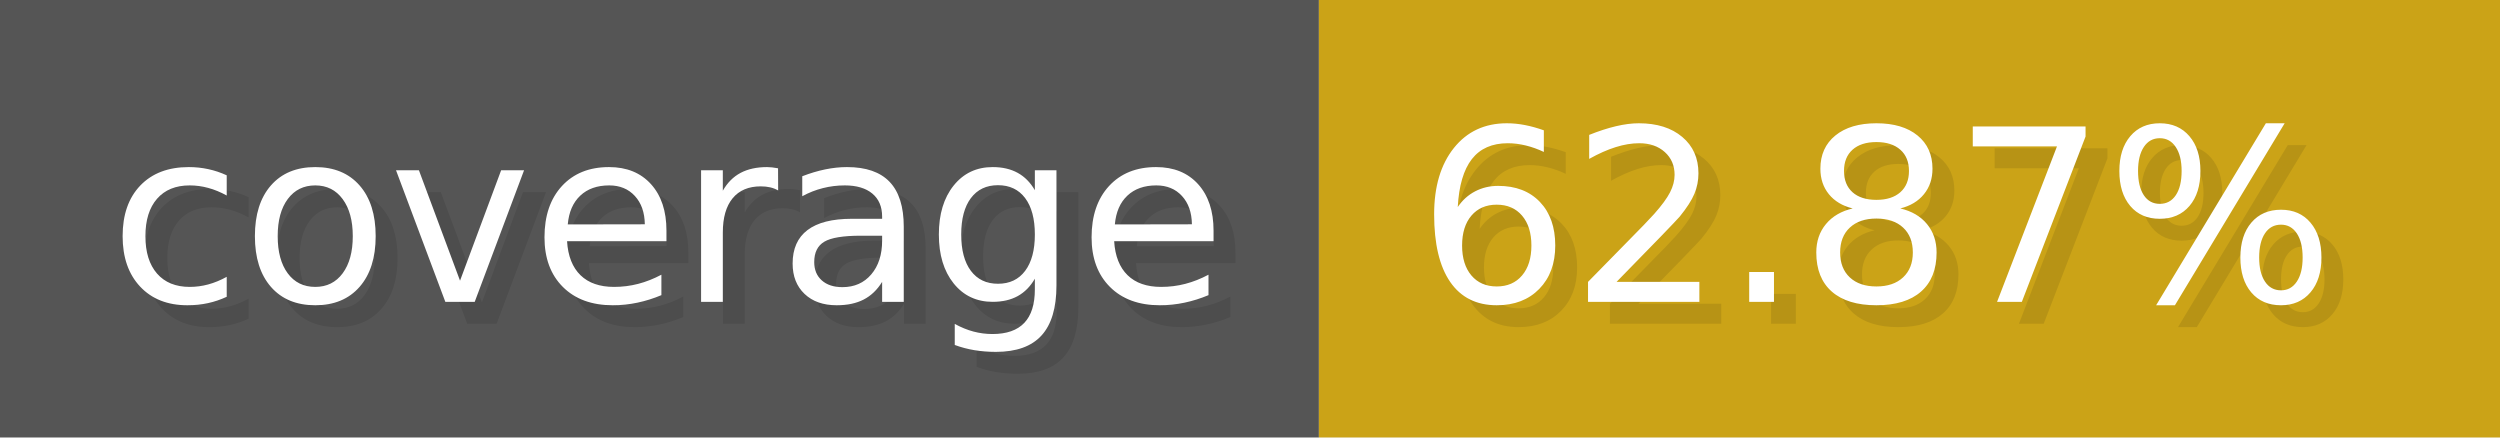
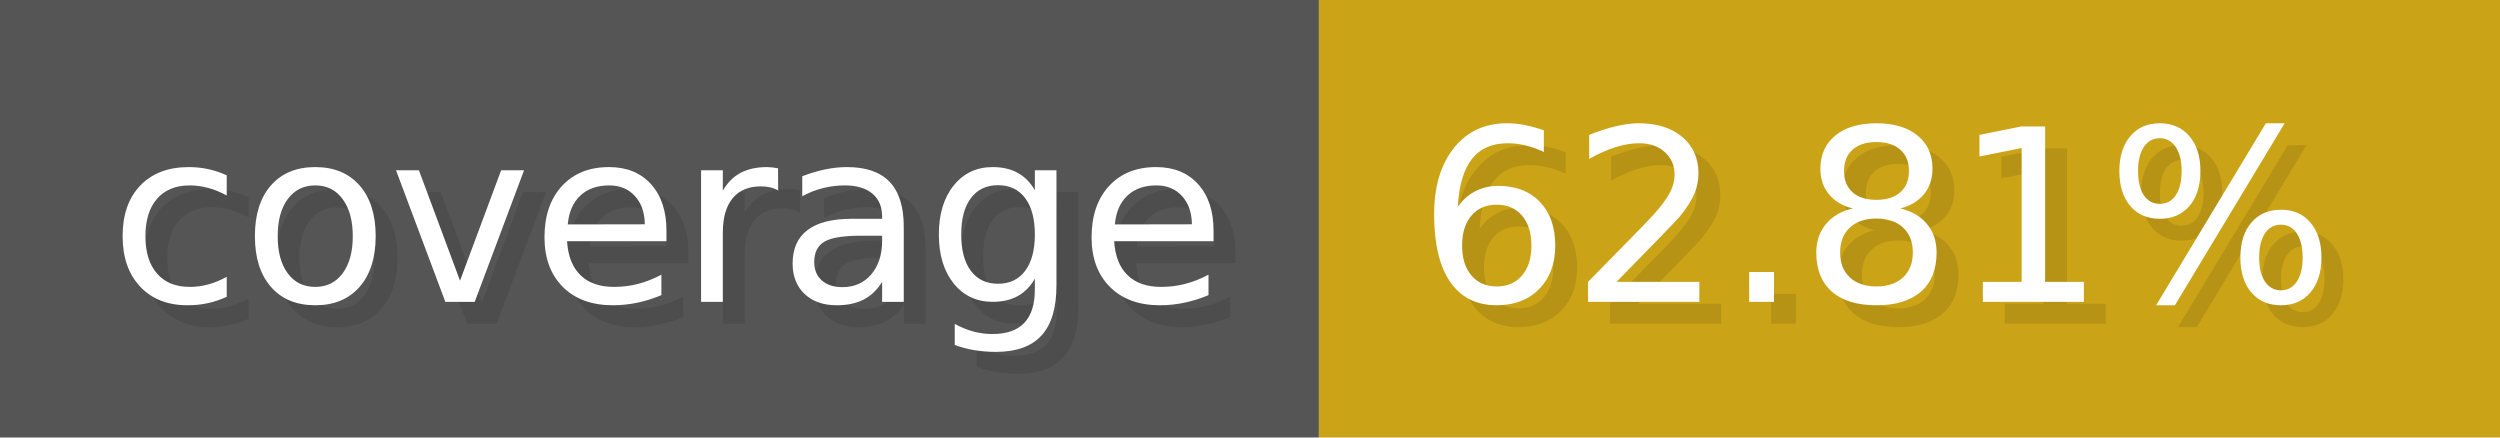
- <svg xmlns="http://www.w3.org/2000/svg" width="114.3" height="20" viewBox="0 0 1143 200" role="img" aria-label="coverage: 62.87%">
+ <svg xmlns="http://www.w3.org/2000/svg" width="114.3" height="20" viewBox="0 0 1143 200" role="img" aria-label="coverage: 62.81%">
  <g>
    <rect fill="#555" width="603" height="200" />
    <rect fill="#cba317" x="603" width="540" height="200" />
  </g>
  <g aria-hidden="true" fill="#fff" text-anchor="start" font-family="Verdana,DejaVu Sans,sans-serif" font-size="110">
    <text x="60" y="148" textLength="503" fill="#000" opacity="0.1">coverage</text>
    <text x="50" y="138" textLength="503">coverage</text>
-     <text x="658" y="148" textLength="440" fill="#000" opacity="0.1">62.87%</text>
-     <text x="648" y="138" textLength="440">62.87%</text>
+     <text x="658" y="148" textLength="440" fill="#000" opacity="0.1">62.81%</text>
+     <text x="648" y="138" textLength="440">62.81%</text>
  </g>
</svg>
